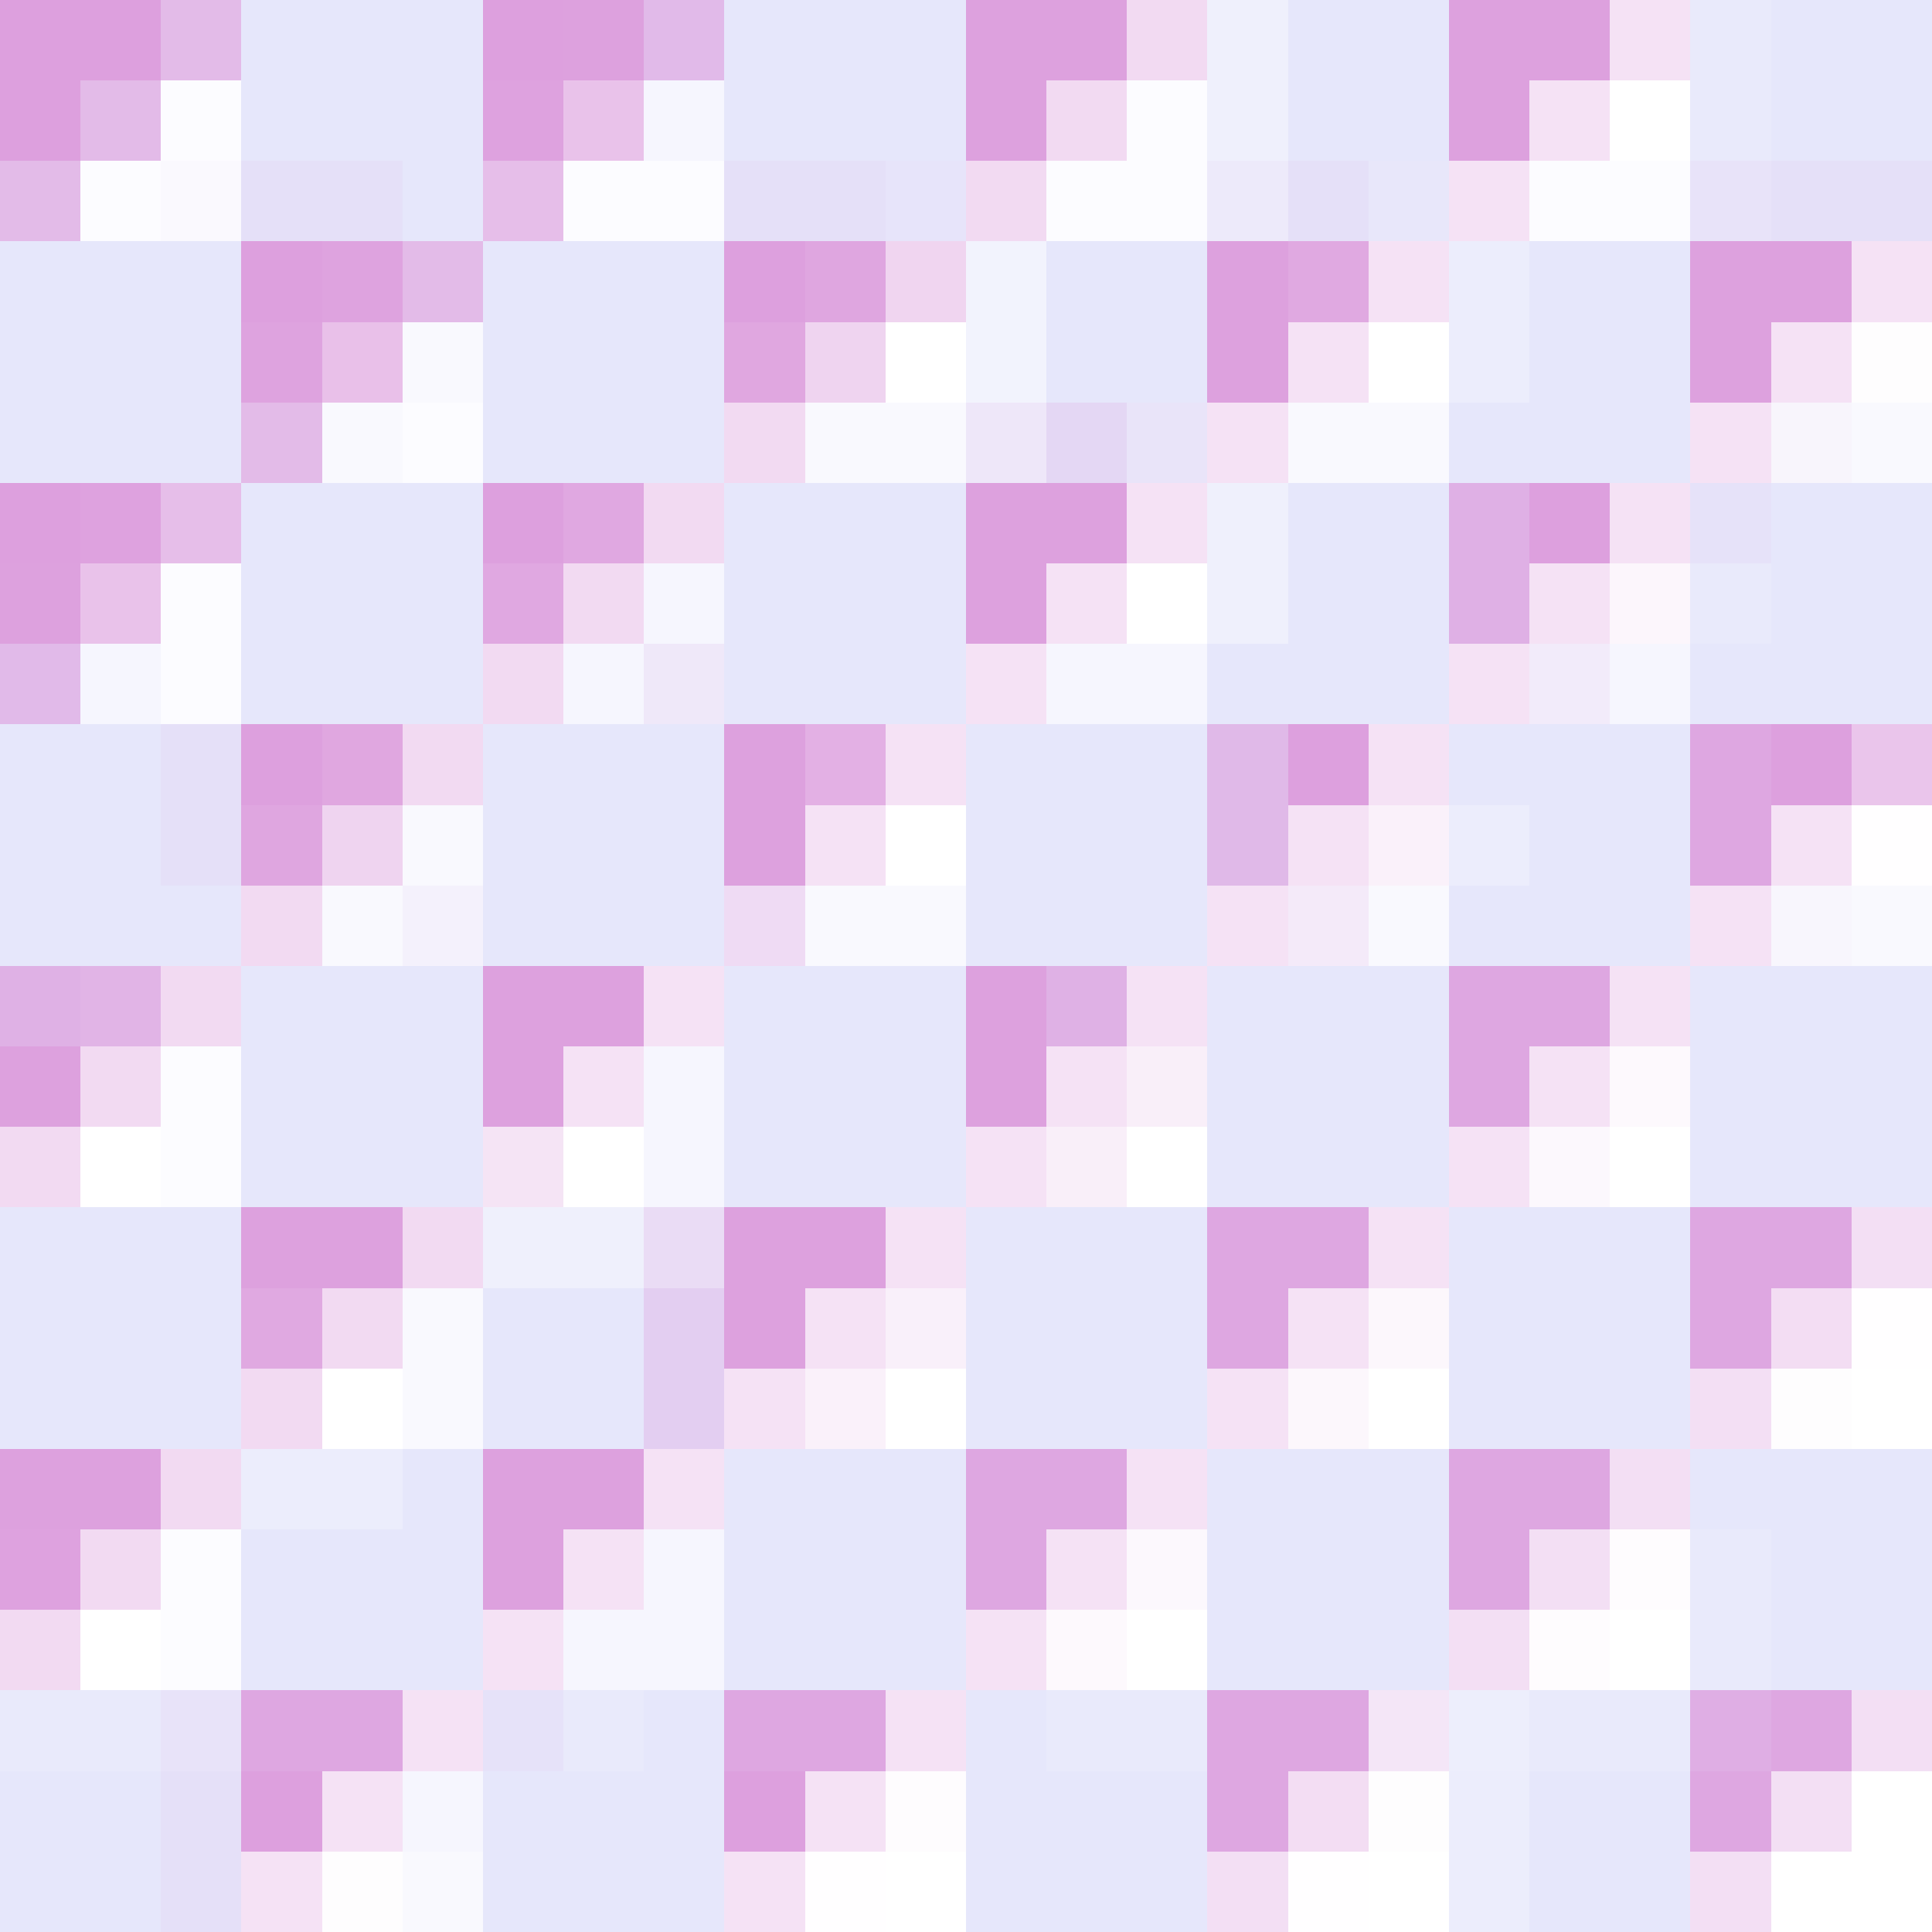
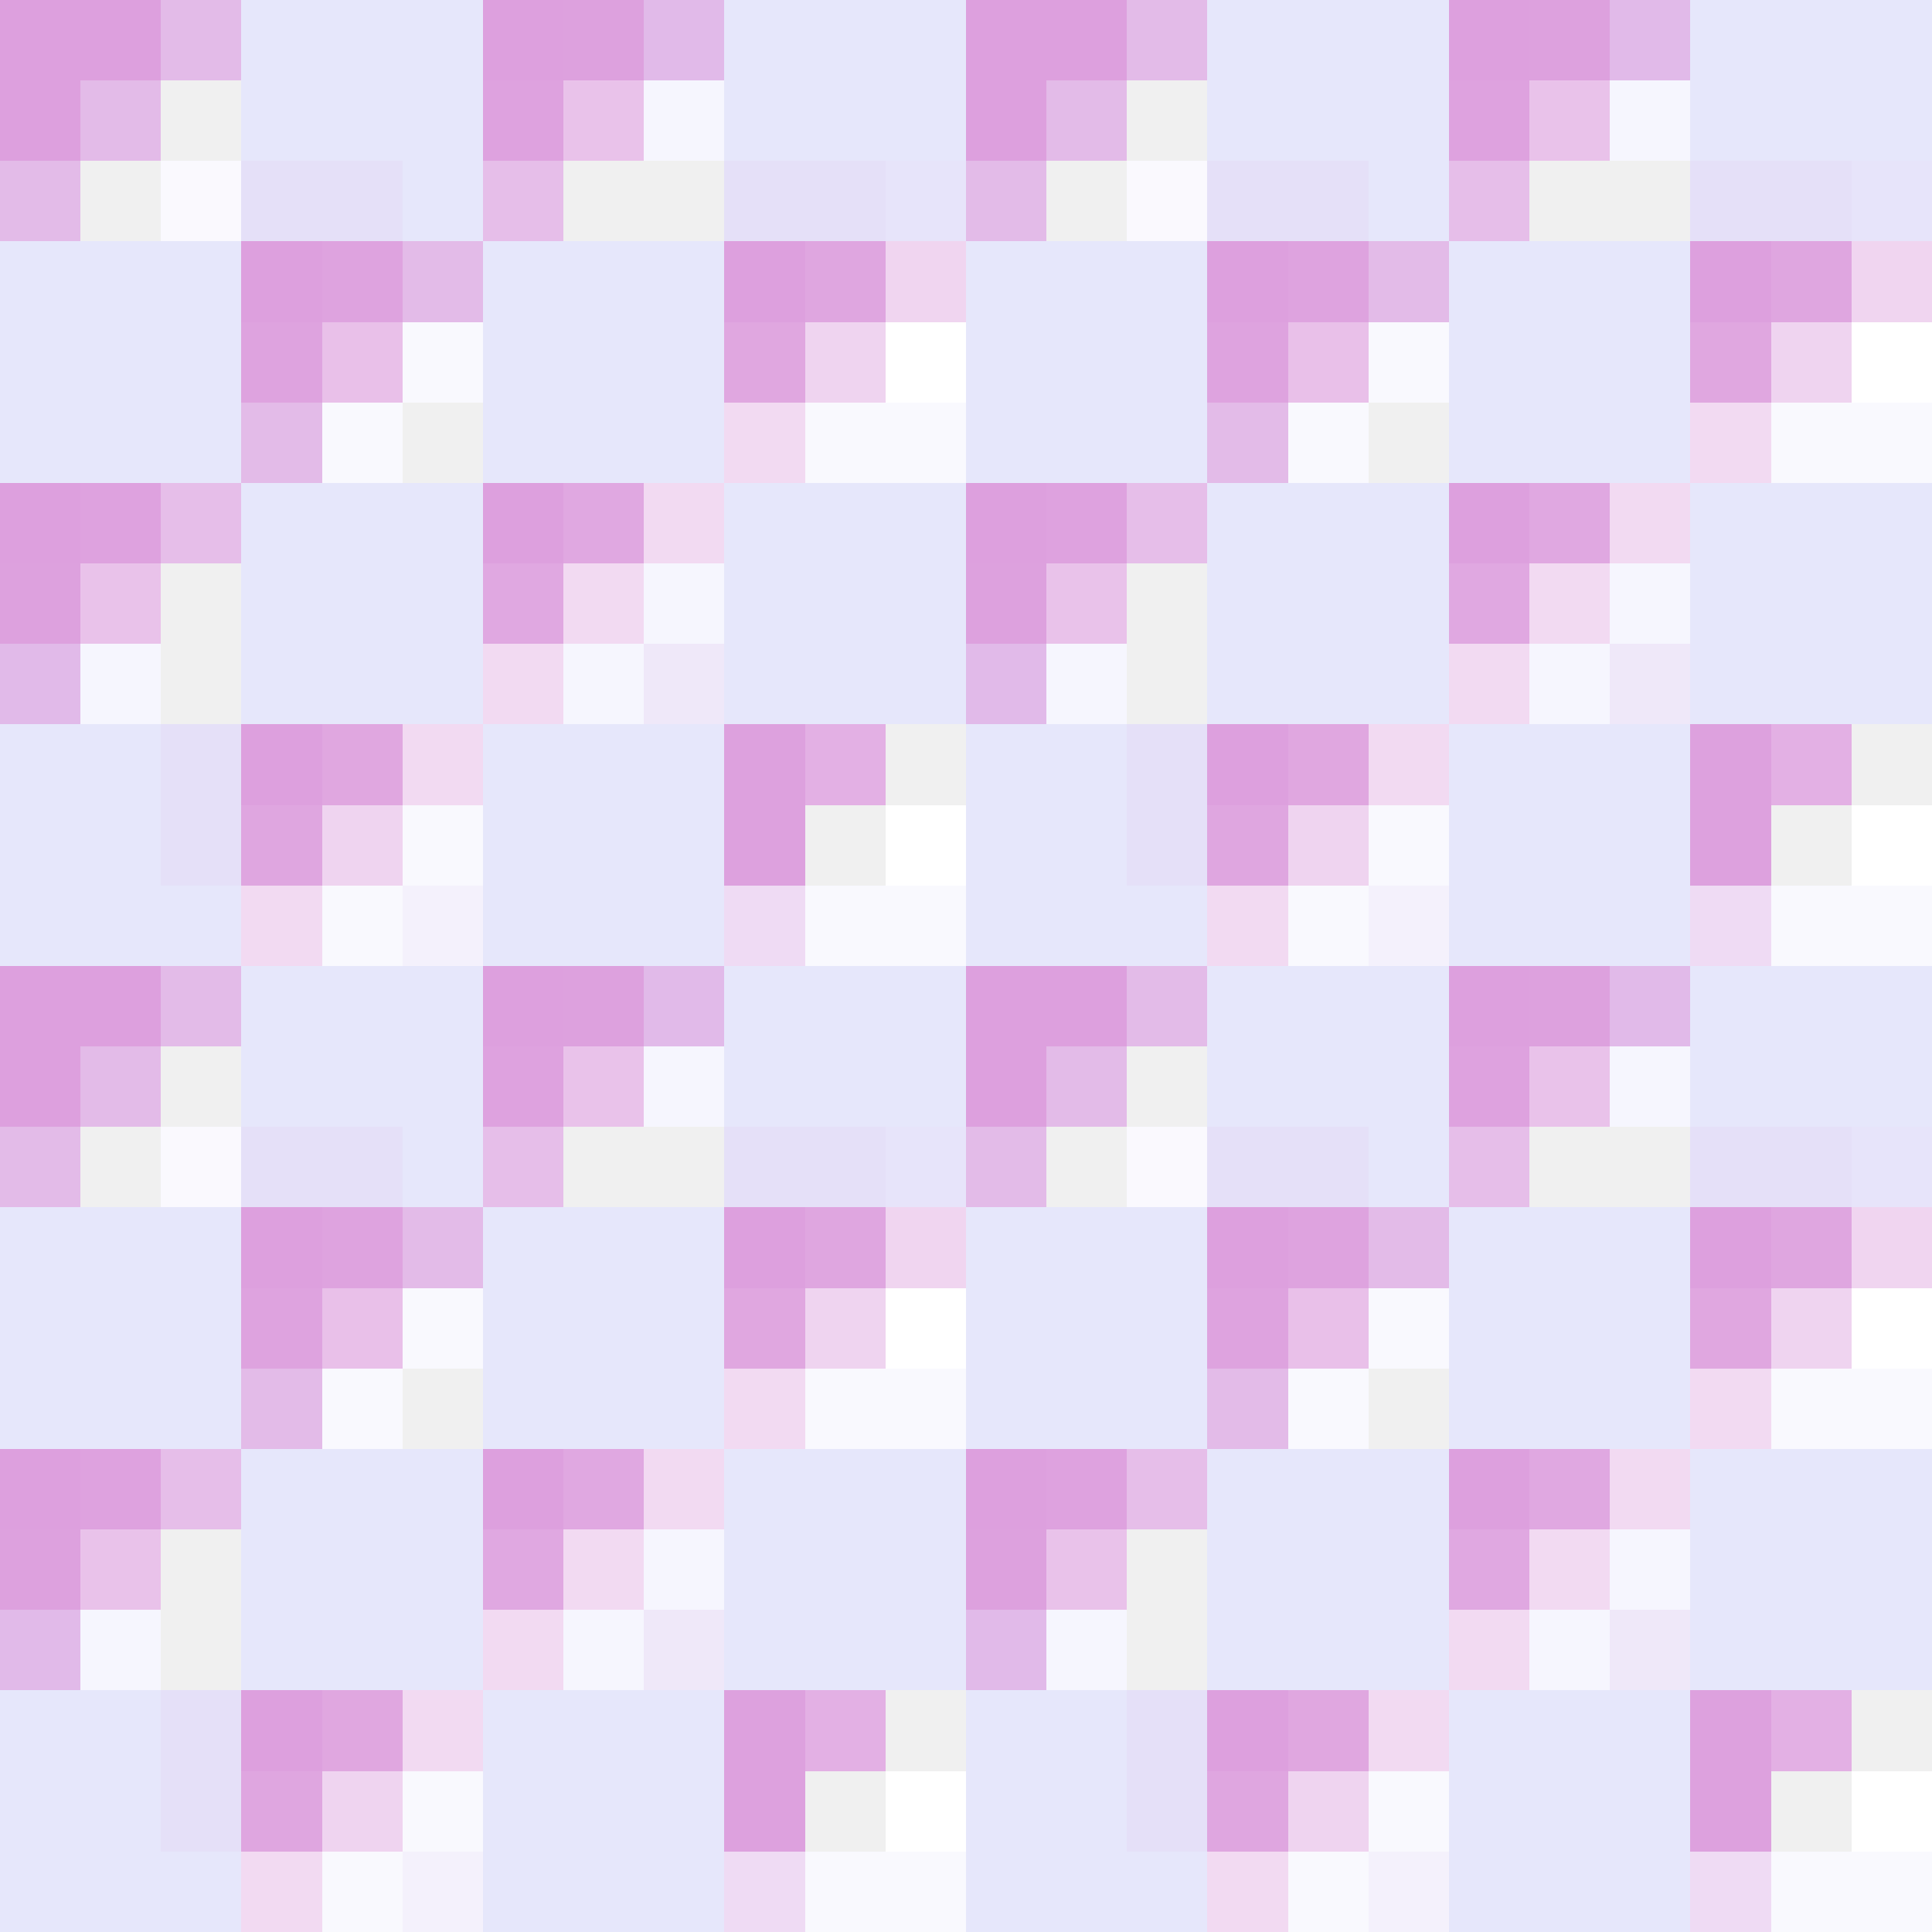
<svg xmlns="http://www.w3.org/2000/svg" viewBox="0 0 24 24" shape-rendering="crispEdges">
-   <g id="bg">
-     <rect width="2" height="1" fill="#dda0de" />
-     <rect x="6" width="1" height="1" fill="#dda0de" />
-     <rect y="1" width="1" height="1" fill="#dda0de" />
-     <rect x="3" y="3" width="1" height="1" fill="#dda0de" />
-     <rect x="9" y="3" width="1" height="1" fill="#dda0de" />
-     <rect y="6" width="1" height="1" fill="#dda0de" />
-     <rect x="6" y="6" width="1" height="1" fill="#dda0de" />
-     <rect x="19" y="6" width="1" height="1" fill="#dda0de" />
-     <rect x="3" y="9" width="1" height="1" fill="#dda0de" />
-     <rect x="16" y="9" width="1" height="1" fill="#dda0de" />
-     <rect x="22" y="9" width="1" height="1" fill="#dda0de" />
-     <rect x="3" y="22" width="1" height="1" fill="#dda0de" />
-     <rect x="9" y="22" width="1" height="1" fill="#dda0de" />
-     <rect x="2" width="1" height="1" fill="#e3bbe8" />
-     <rect x="1" y="1" width="1" height="1" fill="#e3bbe8" />
-     <rect y="2" width="1" height="1" fill="#e3bbe8" />
-     <rect x="5" y="3" width="1" height="1" fill="#e3bbe8" />
-     <rect x="3" y="5" width="1" height="1" fill="#e3bbe8" />
-     <rect x="3" width="3" height="2" fill="#e6e7fb" />
-     <rect x="9" width="3" height="2" fill="#e6e7fb" />
-     <rect x="16" width="2" height="2" fill="#e6e7fb" />
-     <rect x="22" width="2" height="2" fill="#e6e7fb" />
-     <rect x="5" y="2" width="1" height="1" fill="#e6e7fb" />
-     <rect y="3" width="3" height="3" fill="#e6e7fb" />
-     <rect x="6" y="3" width="3" height="3" fill="#e6e7fb" />
-     <rect x="13" y="3" width="2" height="2" fill="#e6e7fb" />
-     <rect x="19" y="3" width="2" height="3" fill="#e6e7fb" />
-     <rect x="18" y="5" width="1" height="1" fill="#e6e7fb" />
-     <rect x="3" y="6" width="3" height="3" fill="#e6e7fb" />
-     <rect x="9" y="6" width="3" height="3" fill="#e6e7fb" />
-     <rect x="16" y="6" width="2" height="3" fill="#e6e7fb" />
-     <rect x="22" y="6" width="2" height="3" fill="#e6e7fb" />
-     <rect x="15" y="8" width="1" height="1" fill="#e6e7fb" />
-     <rect x="21" y="8" width="1" height="1" fill="#e6e7fb" />
-     <rect y="9" width="2" height="3" fill="#e6e7fb" />
-     <rect x="6" y="9" width="3" height="3" fill="#e6e7fb" />
-     <rect x="12" y="9" width="3" height="3" fill="#e6e7fb" />
-     <rect x="18" y="9" width="3" height="1" fill="#e6e7fb" />
-     <rect x="19" y="10" width="2" height="2" fill="#e6e7fb" />
-     <rect x="2" y="11" width="1" height="1" fill="#e6e7fb" />
-     <rect x="18" y="11" width="1" height="1" fill="#e6e7fb" />
-     <rect x="3" y="12" width="3" height="3" fill="#e6e7fb" />
-     <rect x="9" y="12" width="3" height="3" fill="#e6e7fb" />
-     <rect x="15" y="12" width="3" height="3" fill="#e6e7fb" />
-     <rect x="21" y="12" width="3" height="3" fill="#e6e7fb" />
-     <rect y="15" width="3" height="3" fill="#e6e7fb" />
-     <rect x="12" y="15" width="3" height="3" fill="#e6e7fb" />
-     <rect x="18" y="15" width="3" height="3" fill="#e6e7fb" />
-     <rect x="6" y="16" width="2" height="2" fill="#e6e7fb" />
-     <rect x="5" y="18" width="1" height="3" fill="#e6e7fb" />
-     <rect x="9" y="18" width="3" height="3" fill="#e6e7fb" />
-     <rect x="15" y="18" width="3" height="3" fill="#e6e7fb" />
-     <rect x="21" y="18" width="3" height="1" fill="#e6e7fb" />
-     <rect x="3" y="19" width="2" height="2" fill="#e6e7fb" />
-     <rect x="22" y="19" width="2" height="2" fill="#e6e7fb" />
-     <rect x="8" y="21" width="1" height="3" fill="#e6e7fb" />
-     <rect x="12" y="21" width="1" height="3" fill="#e6e7fb" />
-     <rect y="22" width="2" height="2" fill="#e6e7fb" />
-     <rect x="6" y="22" width="2" height="2" fill="#e6e7fb" />
-     <rect x="13" y="22" width="2" height="2" fill="#e6e7fb" />
-     <rect x="19" y="22" width="2" height="2" fill="#e6e7fb" />
-     <rect x="7" width="1" height="1" fill="#dda1de" />
-     <rect x="12" width="2" height="1" fill="#dda1de" />
-     <rect x="18" width="2" height="1" fill="#dda1de" />
-     <rect x="12" y="1" width="1" height="1" fill="#dda1de" />
-     <rect x="18" y="1" width="1" height="1" fill="#dda1de" />
-     <rect x="15" y="3" width="1" height="2" fill="#dda1de" />
-     <rect x="21" y="3" width="2" height="1" fill="#dda1de" />
-     <rect x="21" y="4" width="1" height="1" fill="#dda1de" />
-     <rect x="12" y="6" width="2" height="1" fill="#dda1de" />
-     <rect y="7" width="1" height="1" fill="#dda1de" />
-     <rect x="12" y="7" width="1" height="1" fill="#dda1de" />
-     <rect x="9" y="9" width="1" height="2" fill="#dda1de" />
-     <rect x="6" y="12" width="2" height="1" fill="#dda1de" />
-     <rect x="12" y="12" width="1" height="2" fill="#dda1de" />
-     <rect y="13" width="1" height="1" fill="#dda1de" />
-     <rect x="6" y="13" width="1" height="1" fill="#dda1de" />
-     <rect x="3" y="15" width="2" height="1" fill="#dda1de" />
-     <rect x="9" y="15" width="2" height="1" fill="#dda1de" />
-     <rect x="9" y="16" width="1" height="1" fill="#dda1de" />
-     <rect y="18" width="2" height="1" fill="#dda1de" />
-     <rect x="6" y="18" width="2" height="1" fill="#dda1de" />
-     <rect x="6" y="19" width="1" height="1" fill="#dda1de" />
-     <rect x="8" width="1" height="1" fill="#e1bae9" />
-     <rect y="8" width="1" height="1" fill="#e1bae9" />
-     <rect x="14" width="1" height="1" fill="#f2daf2" />
-     <rect x="13" y="1" width="1" height="1" fill="#f2daf2" />
-     <rect x="12" y="2" width="1" height="1" fill="#f2daf2" />
-     <rect x="9" y="5" width="1" height="1" fill="#f2daf2" />
-     <rect x="8" y="6" width="1" height="1" fill="#f2daf2" />
-     <rect x="7" y="7" width="1" height="1" fill="#f2daf2" />
-     <rect x="6" y="8" width="1" height="1" fill="#f2daf2" />
-     <rect x="5" y="9" width="1" height="1" fill="#f2daf2" />
-     <rect x="3" y="11" width="1" height="1" fill="#f2daf2" />
-     <rect x="2" y="12" width="1" height="1" fill="#f2daf2" />
-     <rect x="1" y="13" width="1" height="1" fill="#f2daf2" />
-     <rect y="14" width="1" height="1" fill="#f2daf2" />
-     <rect x="5" y="15" width="1" height="1" fill="#f2daf2" />
-     <rect x="4" y="16" width="1" height="1" fill="#f2daf2" />
-     <rect x="3" y="17" width="1" height="1" fill="#f2daf2" />
-     <rect x="2" y="18" width="1" height="1" fill="#f2daf2" />
-     <rect x="1" y="19" width="1" height="1" fill="#f2daf2" />
-     <rect y="20" width="1" height="1" fill="#f2daf2" />
-     <rect x="15" width="1" height="2" fill="#eff0fc" />
-     <rect x="15" y="6" width="1" height="2" fill="#eff0fc" />
-     <rect x="6" y="15" width="2" height="1" fill="#eff0fc" />
-     <rect x="20" width="1" height="1" fill="#f5e2f5" />
-     <rect x="19" y="1" width="1" height="1" fill="#f5e2f5" />
-     <rect x="18" y="2" width="1" height="1" fill="#f5e2f5" />
-     <rect x="17" y="3" width="1" height="1" fill="#f5e2f5" />
-     <rect x="23" y="3" width="1" height="1" fill="#f5e2f5" />
-     <rect x="16" y="4" width="1" height="1" fill="#f5e2f5" />
-     <rect x="22" y="4" width="1" height="1" fill="#f5e2f5" />
-     <rect x="15" y="5" width="1" height="1" fill="#f5e2f5" />
-     <rect x="21" y="5" width="1" height="1" fill="#f5e2f5" />
-     <rect x="14" y="6" width="1" height="1" fill="#f5e2f5" />
-     <rect x="20" y="6" width="1" height="1" fill="#f5e2f5" />
-     <rect x="13" y="7" width="1" height="1" fill="#f5e2f5" />
-     <rect x="19" y="7" width="1" height="1" fill="#f5e2f5" />
-     <rect x="12" y="8" width="1" height="1" fill="#f5e2f5" />
-     <rect x="18" y="8" width="1" height="1" fill="#f5e2f5" />
-     <rect x="11" y="9" width="1" height="1" fill="#f5e2f5" />
-     <rect x="17" y="9" width="1" height="1" fill="#f5e2f5" />
-     <rect x="10" y="10" width="1" height="1" fill="#f5e2f5" />
-     <rect x="16" y="10" width="1" height="1" fill="#f5e2f5" />
-     <rect x="22" y="10" width="1" height="1" fill="#f5e2f5" />
-     <rect x="15" y="11" width="1" height="1" fill="#f5e2f5" />
-     <rect x="21" y="11" width="1" height="1" fill="#f5e2f5" />
-     <rect x="8" y="12" width="1" height="1" fill="#f5e2f5" />
-     <rect x="14" y="12" width="1" height="1" fill="#f5e2f5" />
-     <rect x="20" y="12" width="1" height="1" fill="#f5e2f5" />
-     <rect x="7" y="13" width="1" height="1" fill="#f5e2f5" />
-     <rect x="13" y="13" width="1" height="1" fill="#f5e2f5" />
-     <rect x="19" y="13" width="1" height="1" fill="#f5e2f5" />
-     <rect x="12" y="14" width="1" height="1" fill="#f5e2f5" />
-     <rect x="18" y="14" width="1" height="1" fill="#f5e2f5" />
-     <rect x="11" y="15" width="1" height="1" fill="#f5e2f5" />
-     <rect x="17" y="15" width="1" height="1" fill="#f5e2f5" />
-     <rect x="10" y="16" width="1" height="1" fill="#f5e2f5" />
-     <rect x="16" y="16" width="1" height="1" fill="#f5e2f5" />
-     <rect x="9" y="17" width="1" height="1" fill="#f5e2f5" />
-     <rect x="15" y="17" width="1" height="1" fill="#f5e2f5" />
-     <rect x="8" y="18" width="1" height="1" fill="#f5e2f5" />
-     <rect x="14" y="18" width="1" height="1" fill="#f5e2f5" />
-     <rect x="7" y="19" width="1" height="1" fill="#f5e2f5" />
-     <rect x="13" y="19" width="1" height="1" fill="#f5e2f5" />
-     <rect x="6" y="20" width="1" height="1" fill="#f5e2f5" />
-     <rect x="12" y="20" width="1" height="1" fill="#f5e2f5" />
-     <rect x="5" y="21" width="1" height="1" fill="#f5e2f5" />
-     <rect x="11" y="21" width="1" height="1" fill="#f5e2f5" />
-     <rect x="4" y="22" width="1" height="1" fill="#f5e2f5" />
-     <rect x="10" y="22" width="1" height="1" fill="#f5e2f5" />
-     <rect x="3" y="23" width="1" height="1" fill="#f5e2f5" />
-     <rect x="9" y="23" width="1" height="1" fill="#f5e2f5" />
-     <rect x="21" width="1" height="2" fill="#e9eafb" />
-     <rect x="21" y="7" width="1" height="1" fill="#e9eafb" />
-     <rect x="21" y="19" width="1" height="2" fill="#e9eafb" />
-     <rect y="21" width="2" height="1" fill="#e9eafb" />
-     <rect x="7" y="21" width="1" height="1" fill="#e9eafb" />
-     <rect x="13" y="21" width="2" height="1" fill="#e9eafb" />
-     <rect x="19" y="21" width="2" height="1" fill="#e9eafb" />
-     <rect x="2" y="1" width="1" height="1" fill="#fcfcff" />
-     <rect x="14" y="1" width="1" height="2" fill="#fcfcff" />
-     <rect x="1" y="2" width="1" height="1" fill="#fcfcff" />
-     <rect x="7" y="2" width="2" height="1" fill="#fcfcff" />
-     <rect x="13" y="2" width="1" height="1" fill="#fcfcff" />
-     <rect x="19" y="2" width="2" height="1" fill="#fcfcff" />
-     <rect x="5" y="5" width="1" height="1" fill="#fcfcff" />
-     <rect x="2" y="7" width="1" height="2" fill="#fcfcff" />
-     <rect x="2" y="13" width="1" height="2" fill="#fcfcff" />
-     <rect x="2" y="19" width="1" height="2" fill="#fcfcff" />
-     <rect x="6" y="1" width="1" height="1" fill="#dea2df" />
-     <rect x="1" y="6" width="1" height="1" fill="#dea2df" />
-     <rect y="19" width="1" height="1" fill="#dea2df" />
-     <rect x="7" y="1" width="1" height="1" fill="#e9c2ea" />
-     <rect x="1" y="7" width="1" height="1" fill="#e9c2ea" />
-     <rect x="8" y="1" width="1" height="1" fill="#f6f6fe" />
-     <rect x="8" y="7" width="1" height="1" fill="#f6f6fe" />
-     <rect x="1" y="8" width="1" height="1" fill="#f6f6fe" />
-     <rect x="7" y="8" width="1" height="1" fill="#f6f6fe" />
-     <rect x="13" y="8" width="2" height="1" fill="#f6f6fe" />
-     <rect x="20" y="8" width="1" height="1" fill="#f6f6fe" />
-     <rect x="8" y="13" width="1" height="2" fill="#f6f6fe" />
-     <rect x="8" y="19" width="1" height="2" fill="#f6f6fe" />
-     <rect x="7" y="20" width="1" height="1" fill="#f6f6fe" />
-     <rect x="5" y="22" width="1" height="1" fill="#f6f6fe" />
-     <rect x="20" y="1" width="1" height="1" fill="#fff" />
-     <rect x="11" y="4" width="1" height="1" fill="#fff" />
-     <rect x="17" y="4" width="1" height="1" fill="#fff" />
-     <rect x="14" y="7" width="1" height="1" fill="#fff" />
-     <rect x="11" y="10" width="1" height="1" fill="#fff" />
-     <rect x="1" y="14" width="1" height="1" fill="#fff" />
-     <rect x="7" y="14" width="1" height="1" fill="#fff" />
-     <rect x="14" y="14" width="1" height="1" fill="#fff" />
-     <rect x="20" y="14" width="1" height="1" fill="#fff" />
-     <rect x="4" y="17" width="1" height="1" fill="#fff" />
-     <rect x="11" y="17" width="1" height="1" fill="#fff" />
-     <rect x="17" y="17" width="1" height="1" fill="#fff" />
-     <rect x="23" y="17" width="1" height="1" fill="#fff" />
-     <rect x="1" y="20" width="1" height="1" fill="#fff" />
-     <rect x="14" y="20" width="1" height="1" fill="#fff" />
-     <rect x="20" y="20" width="1" height="1" fill="#fff" />
-     <rect x="23" y="22" width="1" height="2" fill="#fff" />
-     <rect x="11" y="23" width="1" height="1" fill="#fff" />
-     <rect x="17" y="23" width="1" height="1" fill="#fff" />
-     <rect x="22" y="23" width="1" height="1" fill="#fff" />
-     <rect x="2" y="2" width="1" height="1" fill="#faf9fe" />
-     <rect x="3" y="2" width="2" height="1" fill="#e5e0f8" />
-     <rect x="9" y="2" width="2" height="1" fill="#e5e0f8" />
-     <rect x="16" y="2" width="1" height="1" fill="#e5e0f8" />
-     <rect x="22" y="2" width="2" height="1" fill="#e5e0f8" />
-     <rect x="2" y="9" width="1" height="2" fill="#e5e0f8" />
-     <rect x="2" y="22" width="1" height="2" fill="#e5e0f8" />
-     <rect x="6" y="2" width="1" height="1" fill="#e6bee9" />
-     <rect x="2" y="6" width="1" height="1" fill="#e6bee9" />
-     <rect x="11" y="2" width="1" height="1" fill="#e7e4fa" />
-     <rect x="15" y="2" width="1" height="1" fill="#edeafa" />
-     <rect x="17" y="2" width="1" height="1" fill="#e8e7fa" />
-     <rect x="21" y="2" width="1" height="1" fill="#e8e3f9" />
-     <rect x="2" y="21" width="1" height="1" fill="#e8e3f9" />
-     <rect x="4" y="3" width="1" height="1" fill="#dea3df" />
-     <rect x="3" y="4" width="1" height="1" fill="#dea3df" />
-     <rect x="10" y="3" width="1" height="1" fill="#dfa6e0" />
-     <rect x="3" y="10" width="1" height="1" fill="#dfa6e0" />
-     <rect x="11" y="3" width="1" height="1" fill="#f0d5f0" />
-     <rect x="12" y="3" width="1" height="2" fill="#f2f3fd" />
-     <rect x="16" y="3" width="1" height="1" fill="#e0a9e1" />
-     <rect x="3" y="16" width="1" height="1" fill="#e0a9e1" />
-     <rect x="18" y="3" width="1" height="2" fill="#ecedfc" />
-     <rect x="18" y="10" width="1" height="1" fill="#ecedfc" />
-     <rect x="3" y="18" width="2" height="1" fill="#ecedfc" />
-     <rect x="18" y="22" width="1" height="2" fill="#ecedfc" />
-     <rect x="4" y="4" width="1" height="1" fill="#e9c0e9" />
-     <rect x="5" y="4" width="1" height="1" fill="#f9f9fe" />
-     <rect x="4" y="5" width="1" height="1" fill="#f9f9fe" />
-     <rect x="10" y="5" width="2" height="1" fill="#f9f9fe" />
-     <rect x="16" y="5" width="2" height="1" fill="#f9f9fe" />
-     <rect x="23" y="5" width="1" height="1" fill="#f9f9fe" />
-     <rect x="5" y="10" width="1" height="1" fill="#f9f9fe" />
-     <rect x="4" y="11" width="1" height="1" fill="#f9f9fe" />
-     <rect x="10" y="11" width="2" height="1" fill="#f9f9fe" />
-     <rect x="17" y="11" width="1" height="1" fill="#f9f9fe" />
-     <rect x="23" y="11" width="1" height="1" fill="#f9f9fe" />
-     <rect x="5" y="16" width="1" height="2" fill="#f9f9fe" />
-     <rect x="5" y="23" width="1" height="1" fill="#f9f9fe" />
-     <rect x="9" y="4" width="1" height="1" fill="#e0a7e0" />
-     <rect x="4" y="9" width="1" height="1" fill="#e0a7e0" />
-     <rect x="10" y="4" width="1" height="1" fill="#efd4f0" />
-     <rect x="4" y="10" width="1" height="1" fill="#efd4f0" />
-     <rect x="23" y="4" width="1" height="1" fill="#fefdfe" />
-     <rect x="22" y="17" width="1" height="1" fill="#fefdfe" />
-     <rect x="17" y="22" width="1" height="1" fill="#fefdfe" />
-     <rect x="4" y="23" width="1" height="1" fill="#fefdfe" />
-     <rect x="12" y="5" width="1" height="1" fill="#eee7f9" />
-     <rect x="13" y="5" width="1" height="1" fill="#e4d7f4" />
-     <rect x="14" y="5" width="1" height="1" fill="#e9e4f9" />
-     <rect x="22" y="5" width="1" height="1" fill="#f8f5fc" />
-     <rect x="7" y="6" width="1" height="1" fill="#e0a8e1" />
-     <rect x="6" y="7" width="1" height="1" fill="#e0a8e1" />
-     <rect x="18" y="6" width="1" height="2" fill="#dfb0e5" />
-     <rect x="21" y="6" width="1" height="1" fill="#e6e2f9" />
-     <rect x="6" y="21" width="1" height="1" fill="#e6e2f9" />
-     <rect x="20" y="7" width="1" height="1" fill="#fcf6fc" />
-     <rect x="8" y="8" width="1" height="1" fill="#efe8f9" />
-     <rect x="19" y="8" width="1" height="1" fill="#f2ebfa" />
-     <rect x="10" y="9" width="1" height="1" fill="#e3b0e4" />
-     <rect x="15" y="9" width="1" height="2" fill="#e0b9e8" />
-     <rect x="21" y="9" width="1" height="2" fill="#dea7e1" />
-     <rect x="18" y="12" width="2" height="1" fill="#dea7e1" />
-     <rect x="18" y="13" width="1" height="1" fill="#dea7e1" />
-     <rect x="15" y="15" width="2" height="1" fill="#dea7e1" />
-     <rect x="21" y="15" width="2" height="1" fill="#dea7e1" />
-     <rect x="15" y="16" width="1" height="1" fill="#dea7e1" />
-     <rect x="21" y="16" width="1" height="1" fill="#dea7e1" />
-     <rect x="12" y="18" width="2" height="1" fill="#dea7e1" />
-     <rect x="18" y="18" width="2" height="1" fill="#dea7e1" />
-     <rect x="12" y="19" width="1" height="1" fill="#dea7e1" />
-     <rect x="18" y="19" width="1" height="1" fill="#dea7e1" />
-     <rect x="3" y="21" width="2" height="1" fill="#dea7e1" />
-     <rect x="9" y="21" width="2" height="1" fill="#dea7e1" />
-     <rect x="15" y="21" width="2" height="1" fill="#dea7e1" />
-     <rect x="22" y="21" width="1" height="1" fill="#dea7e1" />
-     <rect x="15" y="22" width="1" height="1" fill="#dea7e1" />
-     <rect x="21" y="22" width="1" height="1" fill="#dea7e1" />
-     <rect x="23" y="9" width="1" height="1" fill="#eac5eb" />
-     <rect x="17" y="10" width="1" height="1" fill="#faf1fa" />
-     <rect x="10" y="17" width="1" height="1" fill="#faf1fa" />
-     <rect x="23" y="10" width="1" height="1" fill="#fffeff" />
-     <rect x="23" y="16" width="1" height="1" fill="#fffeff" />
-     <rect x="10" y="23" width="1" height="1" fill="#fffeff" />
-     <rect x="16" y="23" width="1" height="1" fill="#fffeff" />
-     <rect x="5" y="11" width="1" height="1" fill="#f4f1fc" />
-     <rect x="9" y="11" width="1" height="1" fill="#efdbf4" />
-     <rect x="16" y="11" width="1" height="1" fill="#f4eaf9" />
-     <rect x="22" y="11" width="1" height="1" fill="#f8f6fd" />
-     <rect y="12" width="1" height="1" fill="#dfb1e5" />
-     <rect x="13" y="12" width="1" height="1" fill="#dfb1e5" />
-     <rect x="1" y="12" width="1" height="1" fill="#e1b4e6" />
-     <rect x="14" y="13" width="1" height="1" fill="#f9eff9" />
-     <rect x="13" y="14" width="1" height="1" fill="#f9eff9" />
-     <rect x="20" y="13" width="1" height="1" fill="#fdf9fd" />
-     <rect x="13" y="20" width="1" height="1" fill="#fdf9fd" />
-     <rect x="6" y="14" width="1" height="1" fill="#f5e4f5" />
-     <rect x="19" y="14" width="1" height="1" fill="#fcf8fd" />
-     <rect x="14" y="19" width="1" height="1" fill="#fcf8fd" />
-     <rect x="8" y="15" width="1" height="1" fill="#eadcf5" />
-     <rect x="23" y="15" width="1" height="1" fill="#f3dff4" />
-     <rect x="21" y="17" width="1" height="1" fill="#f3dff4" />
-     <rect x="20" y="18" width="1" height="1" fill="#f3dff4" />
-     <rect x="19" y="19" width="1" height="1" fill="#f3dff4" />
-     <rect x="18" y="20" width="1" height="1" fill="#f3dff4" />
-     <rect x="23" y="21" width="1" height="1" fill="#f3dff4" />
-     <rect x="22" y="22" width="1" height="1" fill="#f3dff4" />
-     <rect x="15" y="23" width="1" height="1" fill="#f3dff4" />
-     <rect x="21" y="23" width="1" height="1" fill="#f3dff4" />
-     <rect x="8" y="16" width="1" height="2" fill="#e3cef1" />
-     <rect x="11" y="16" width="1" height="1" fill="#f9f0fa" />
-     <rect x="17" y="16" width="1" height="1" fill="#fcf7fc" />
-     <rect x="16" y="17" width="1" height="1" fill="#fcf7fc" />
-     <rect x="22" y="16" width="1" height="1" fill="#f3ddf3" />
-     <rect x="16" y="22" width="1" height="1" fill="#f3ddf3" />
-     <rect x="20" y="19" width="1" height="1" fill="#fefcfe" />
-     <rect x="19" y="20" width="1" height="1" fill="#fefcfe" />
-     <rect x="11" y="22" width="1" height="1" fill="#fefcfe" />
-     <rect x="17" y="21" width="1" height="1" fill="#f4e6f7" />
-     <rect x="18" y="21" width="1" height="1" fill="#edeefc" />
-     <rect x="21" y="21" width="1" height="1" fill="#dfaee4" />
-   </g>
+   <defs>
+     <pattern id="houndstooth" patternUnits="userSpaceOnUse" width="12" height="12" x="0" y="0">
+       <rect x="0" y="0" width="2" height="1" fill="#DDA0DE" />
+       <rect x="6" y="0" width="1" height="1" fill="#DDA0DE" />
+       <rect x="0" y="1" width="1" height="1" fill="#DDA0DE" />
+       <rect x="3" y="3" width="1" height="1" fill="#DDA0DE" />
+       <rect x="9" y="3" width="1" height="1" fill="#DDA0DE" />
+       <rect x="0" y="6" width="1" height="1" fill="#DDA0DE" />
+       <rect x="6" y="6" width="1" height="1" fill="#DDA0DE" />
+       <rect x="3" y="9" width="1" height="1" fill="#DDA0DE" />
+       <rect x="2" y="0" width="1" height="1" fill="#E3BBE8" />
+       <rect x="1" y="1" width="1" height="1" fill="#E3BBE8" />
+       <rect x="0" y="2" width="1" height="1" fill="#E3BBE8" />
+       <rect x="5" y="3" width="1" height="1" fill="#E3BBE8" />
+       <rect x="3" y="5" width="1" height="1" fill="#E3BBE8" />
+       <rect x="3" y="0" width="3" height="2" fill="#E6E7FB" />
+       <rect x="9" y="0" width="3" height="2" fill="#E6E7FB" />
+       <rect x="5" y="2" width="1" height="1" fill="#E6E7FB" />
+       <rect x="0" y="3" width="3" height="3" fill="#E6E7FB" />
+       <rect x="6" y="3" width="3" height="3" fill="#E6E7FB" />
+       <rect x="3" y="6" width="3" height="3" fill="#E6E7FB" />
+       <rect x="9" y="6" width="3" height="3" fill="#E6E7FB" />
+       <rect x="0" y="9" width="2" height="3" fill="#E6E7FB" />
+       <rect x="6" y="9" width="3" height="3" fill="#E6E7FB" />
+       <rect x="2" y="11" width="1" height="1" fill="#E6E7FB" />
+       <rect x="7" y="0" width="1" height="1" fill="#DDA1DE" />
+       <rect x="0" y="7" width="1" height="1" fill="#DDA1DE" />
+       <rect x="9" y="9" width="1" height="2" fill="#DDA1DE" />
+       <rect x="8" y="0" width="1" height="1" fill="#E1BAE9" />
+       <rect x="0" y="8" width="1" height="1" fill="#E1BAE9" />
+       <rect x="9" y="5" width="1" height="1" fill="#F2DAF2" />
+       <rect x="8" y="6" width="1" height="1" fill="#F2DAF2" />
+       <rect x="7" y="7" width="1" height="1" fill="#F2DAF2" />
+       <rect x="6" y="8" width="1" height="1" fill="#F2DAF2" />
+       <rect x="5" y="9" width="1" height="1" fill="#F2DAF2" />
+       <rect x="3" y="11" width="1" height="1" fill="#F2DAF2" />
+       <rect x="6" y="1" width="1" height="1" fill="#DEA2DF" />
+       <rect x="1" y="6" width="1" height="1" fill="#DEA2DF" />
+       <rect x="7" y="1" width="1" height="1" fill="#E9C2EA" />
+       <rect x="1" y="7" width="1" height="1" fill="#E9C2EA" />
+       <rect x="8" y="1" width="1" height="1" fill="#F6F6FE" />
+       <rect x="8" y="7" width="1" height="1" fill="#F6F6FE" />
+       <rect x="1" y="8" width="1" height="1" fill="#F6F6FE" />
+       <rect x="7" y="8" width="1" height="1" fill="#F6F6FE" />
+       <rect x="11" y="4" width="1" height="1" fill="#FFF" />
+       <rect x="11" y="10" width="1" height="1" fill="#FFF" />
+       <rect x="2" y="2" width="1" height="1" fill="#FAF9FE" />
+       <rect x="3" y="2" width="2" height="1" fill="#E5E0F8" />
+       <rect x="9" y="2" width="2" height="1" fill="#E5E0F8" />
+       <rect x="2" y="9" width="1" height="2" fill="#E5E0F8" />
+       <rect x="6" y="2" width="1" height="1" fill="#E6BEE9" />
+       <rect x="2" y="6" width="1" height="1" fill="#E6BEE9" />
+       <rect x="11" y="2" width="1" height="1" fill="#E7E4FA" />
+       <rect x="4" y="3" width="1" height="1" fill="#DEA3DF" />
+       <rect x="3" y="4" width="1" height="1" fill="#DEA3DF" />
+       <rect x="10" y="3" width="1" height="1" fill="#DFA6E0" />
+       <rect x="3" y="10" width="1" height="1" fill="#DFA6E0" />
+       <rect x="11" y="3" width="1" height="1" fill="#F0D5F0" />
+       <rect x="4" y="4" width="1" height="1" fill="#E9C0E9" />
+       <rect x="5" y="4" width="1" height="1" fill="#F9F9FE" />
+       <rect x="4" y="5" width="1" height="1" fill="#F9F9FE" />
+       <rect x="10" y="5" width="2" height="1" fill="#F9F9FE" />
+       <rect x="5" y="10" width="1" height="1" fill="#F9F9FE" />
+       <rect x="4" y="11" width="1" height="1" fill="#F9F9FE" />
+       <rect x="10" y="11" width="2" height="1" fill="#F9F9FE" />
+       <rect x="9" y="4" width="1" height="1" fill="#E0A7E0" />
+       <rect x="4" y="9" width="1" height="1" fill="#E0A7E0" />
+       <rect x="10" y="4" width="1" height="1" fill="#EFD4F0" />
+       <rect x="4" y="10" width="1" height="1" fill="#EFD4F0" />
+       <rect x="7" y="6" width="1" height="1" fill="#E0A8E1" />
+       <rect x="6" y="7" width="1" height="1" fill="#E0A8E1" />
+       <rect x="8" y="8" width="1" height="1" fill="#EFE8F9" />
+       <rect x="10" y="9" width="1" height="1" fill="#E3B0E4" />
+       <rect x="9" y="11" width="1" height="1" fill="#EFDBF4" />
+       <rect x="5" y="11" width="1" height="1" fill="#F4F1FC" />
+     </pattern>
+   </defs>
+   <rect width="24" height="24" fill="url(#houndstooth)" />
</svg>
